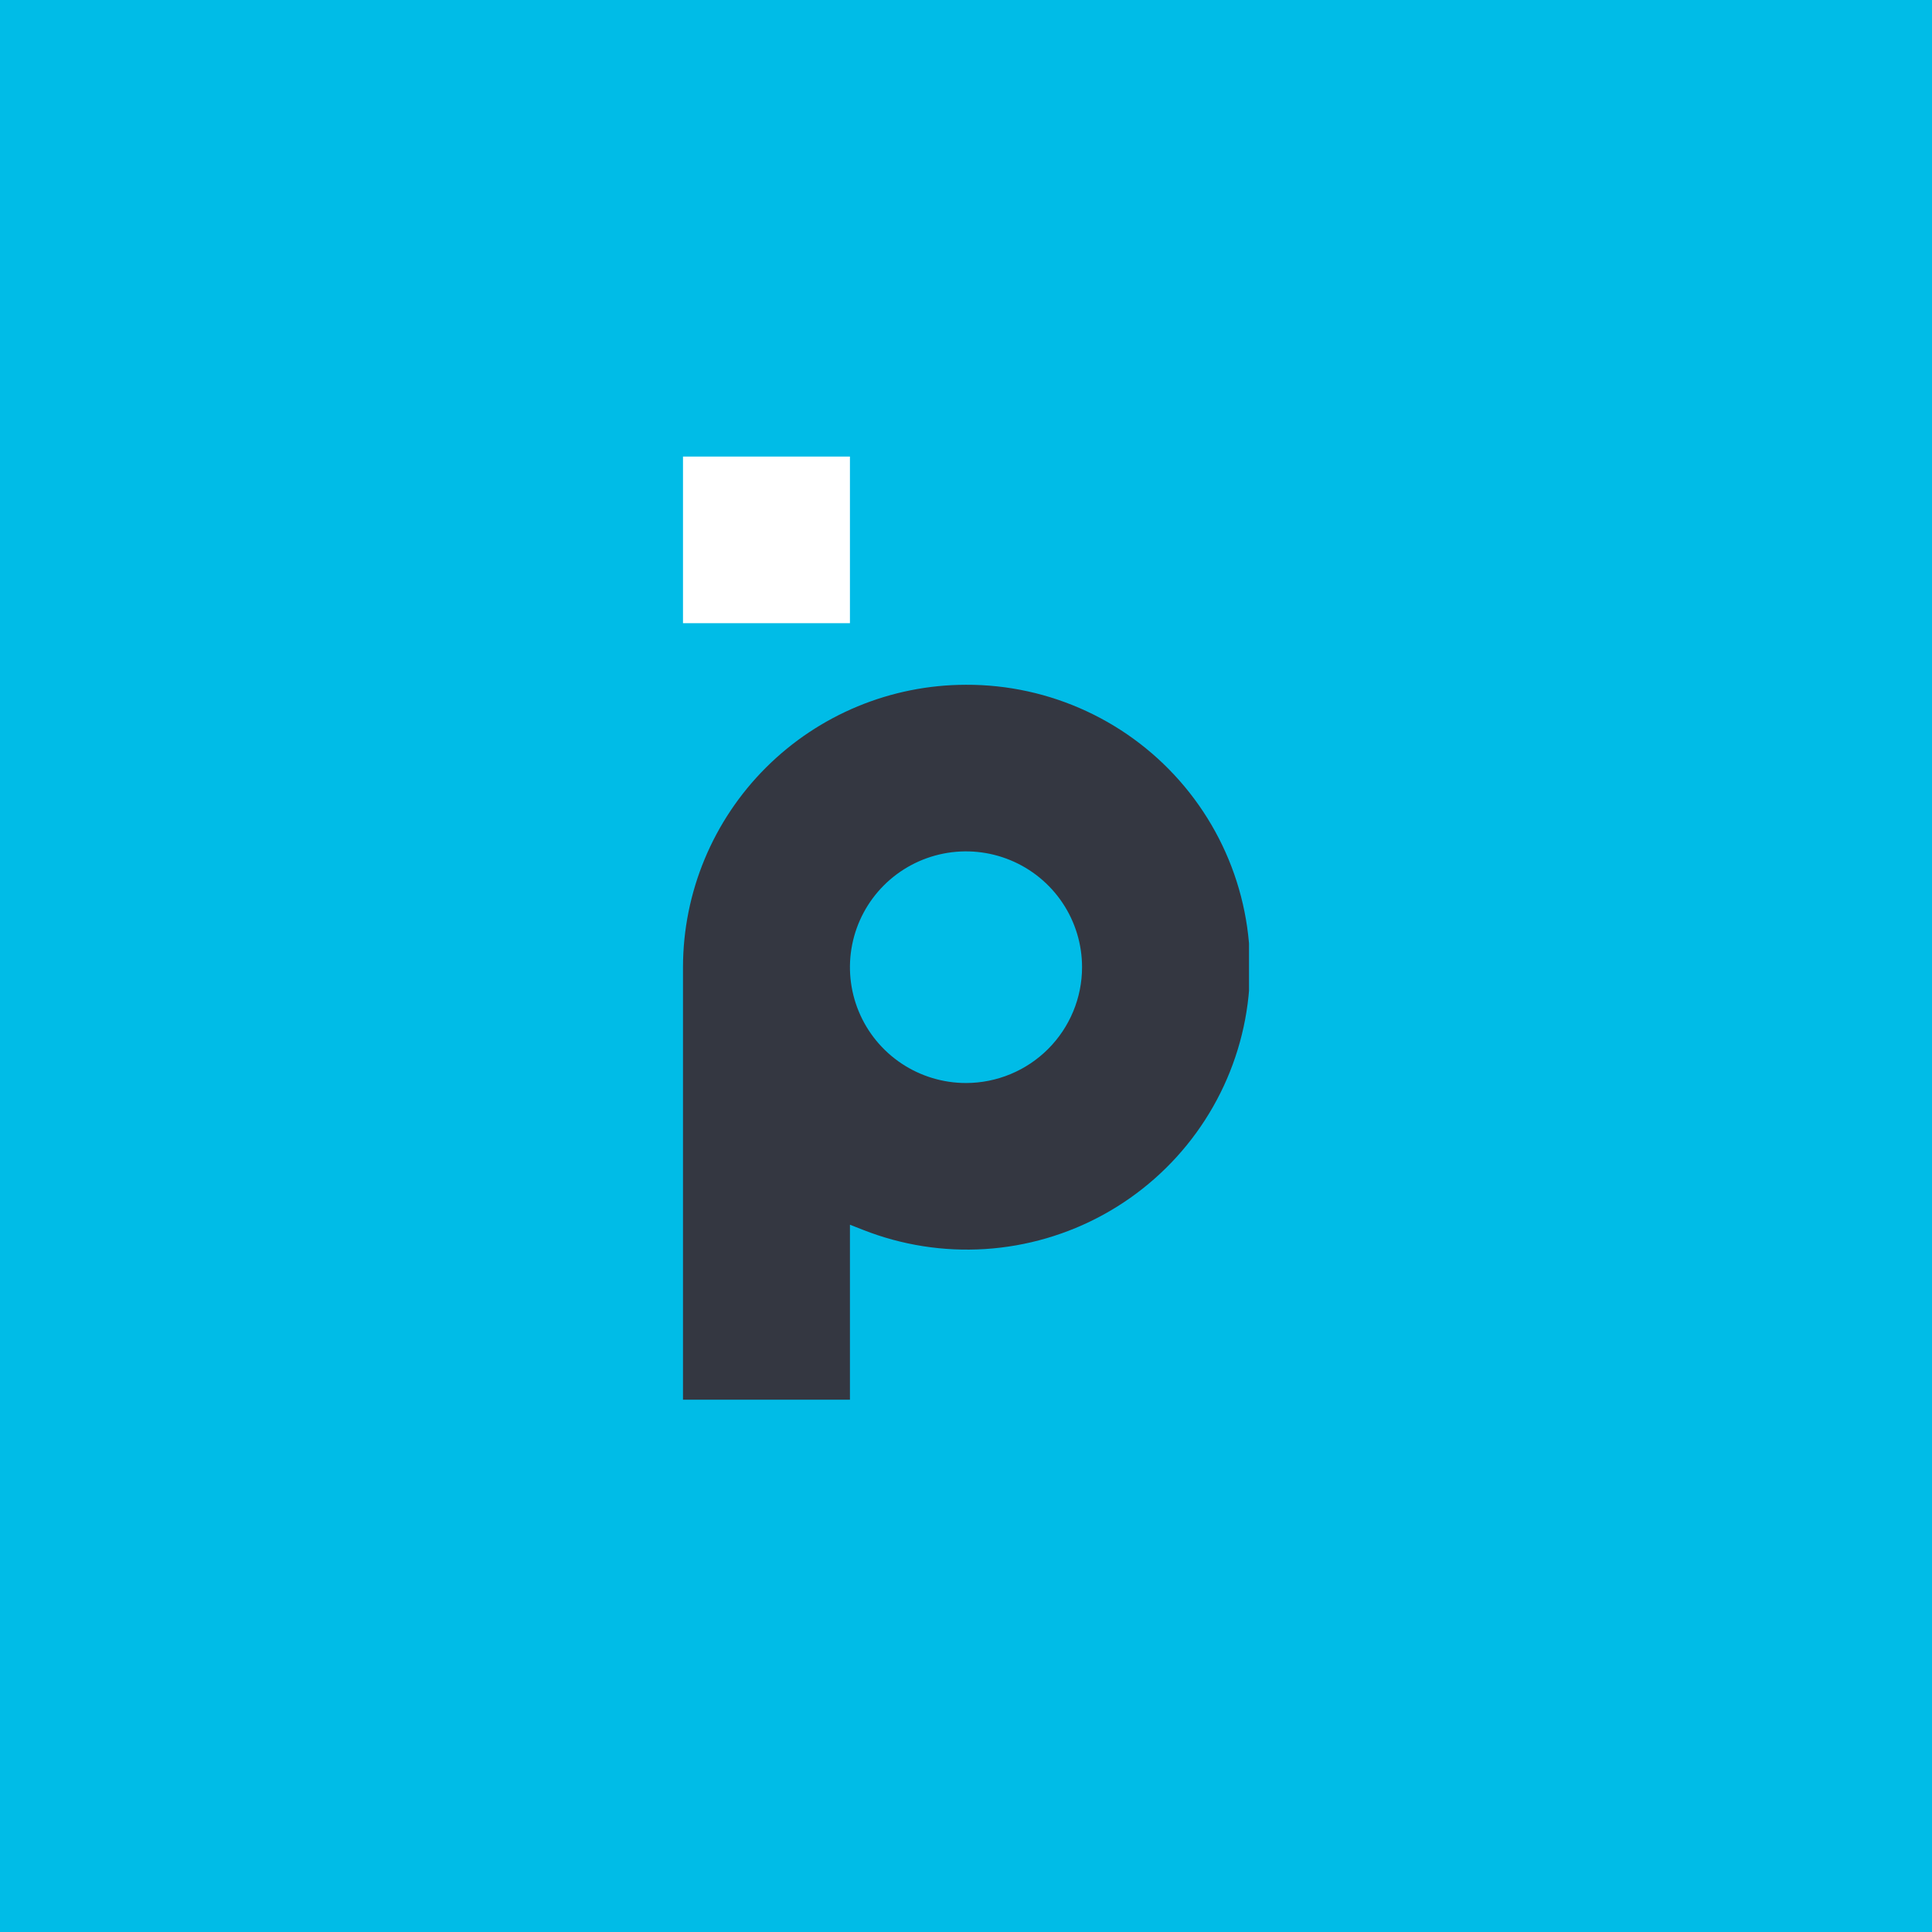
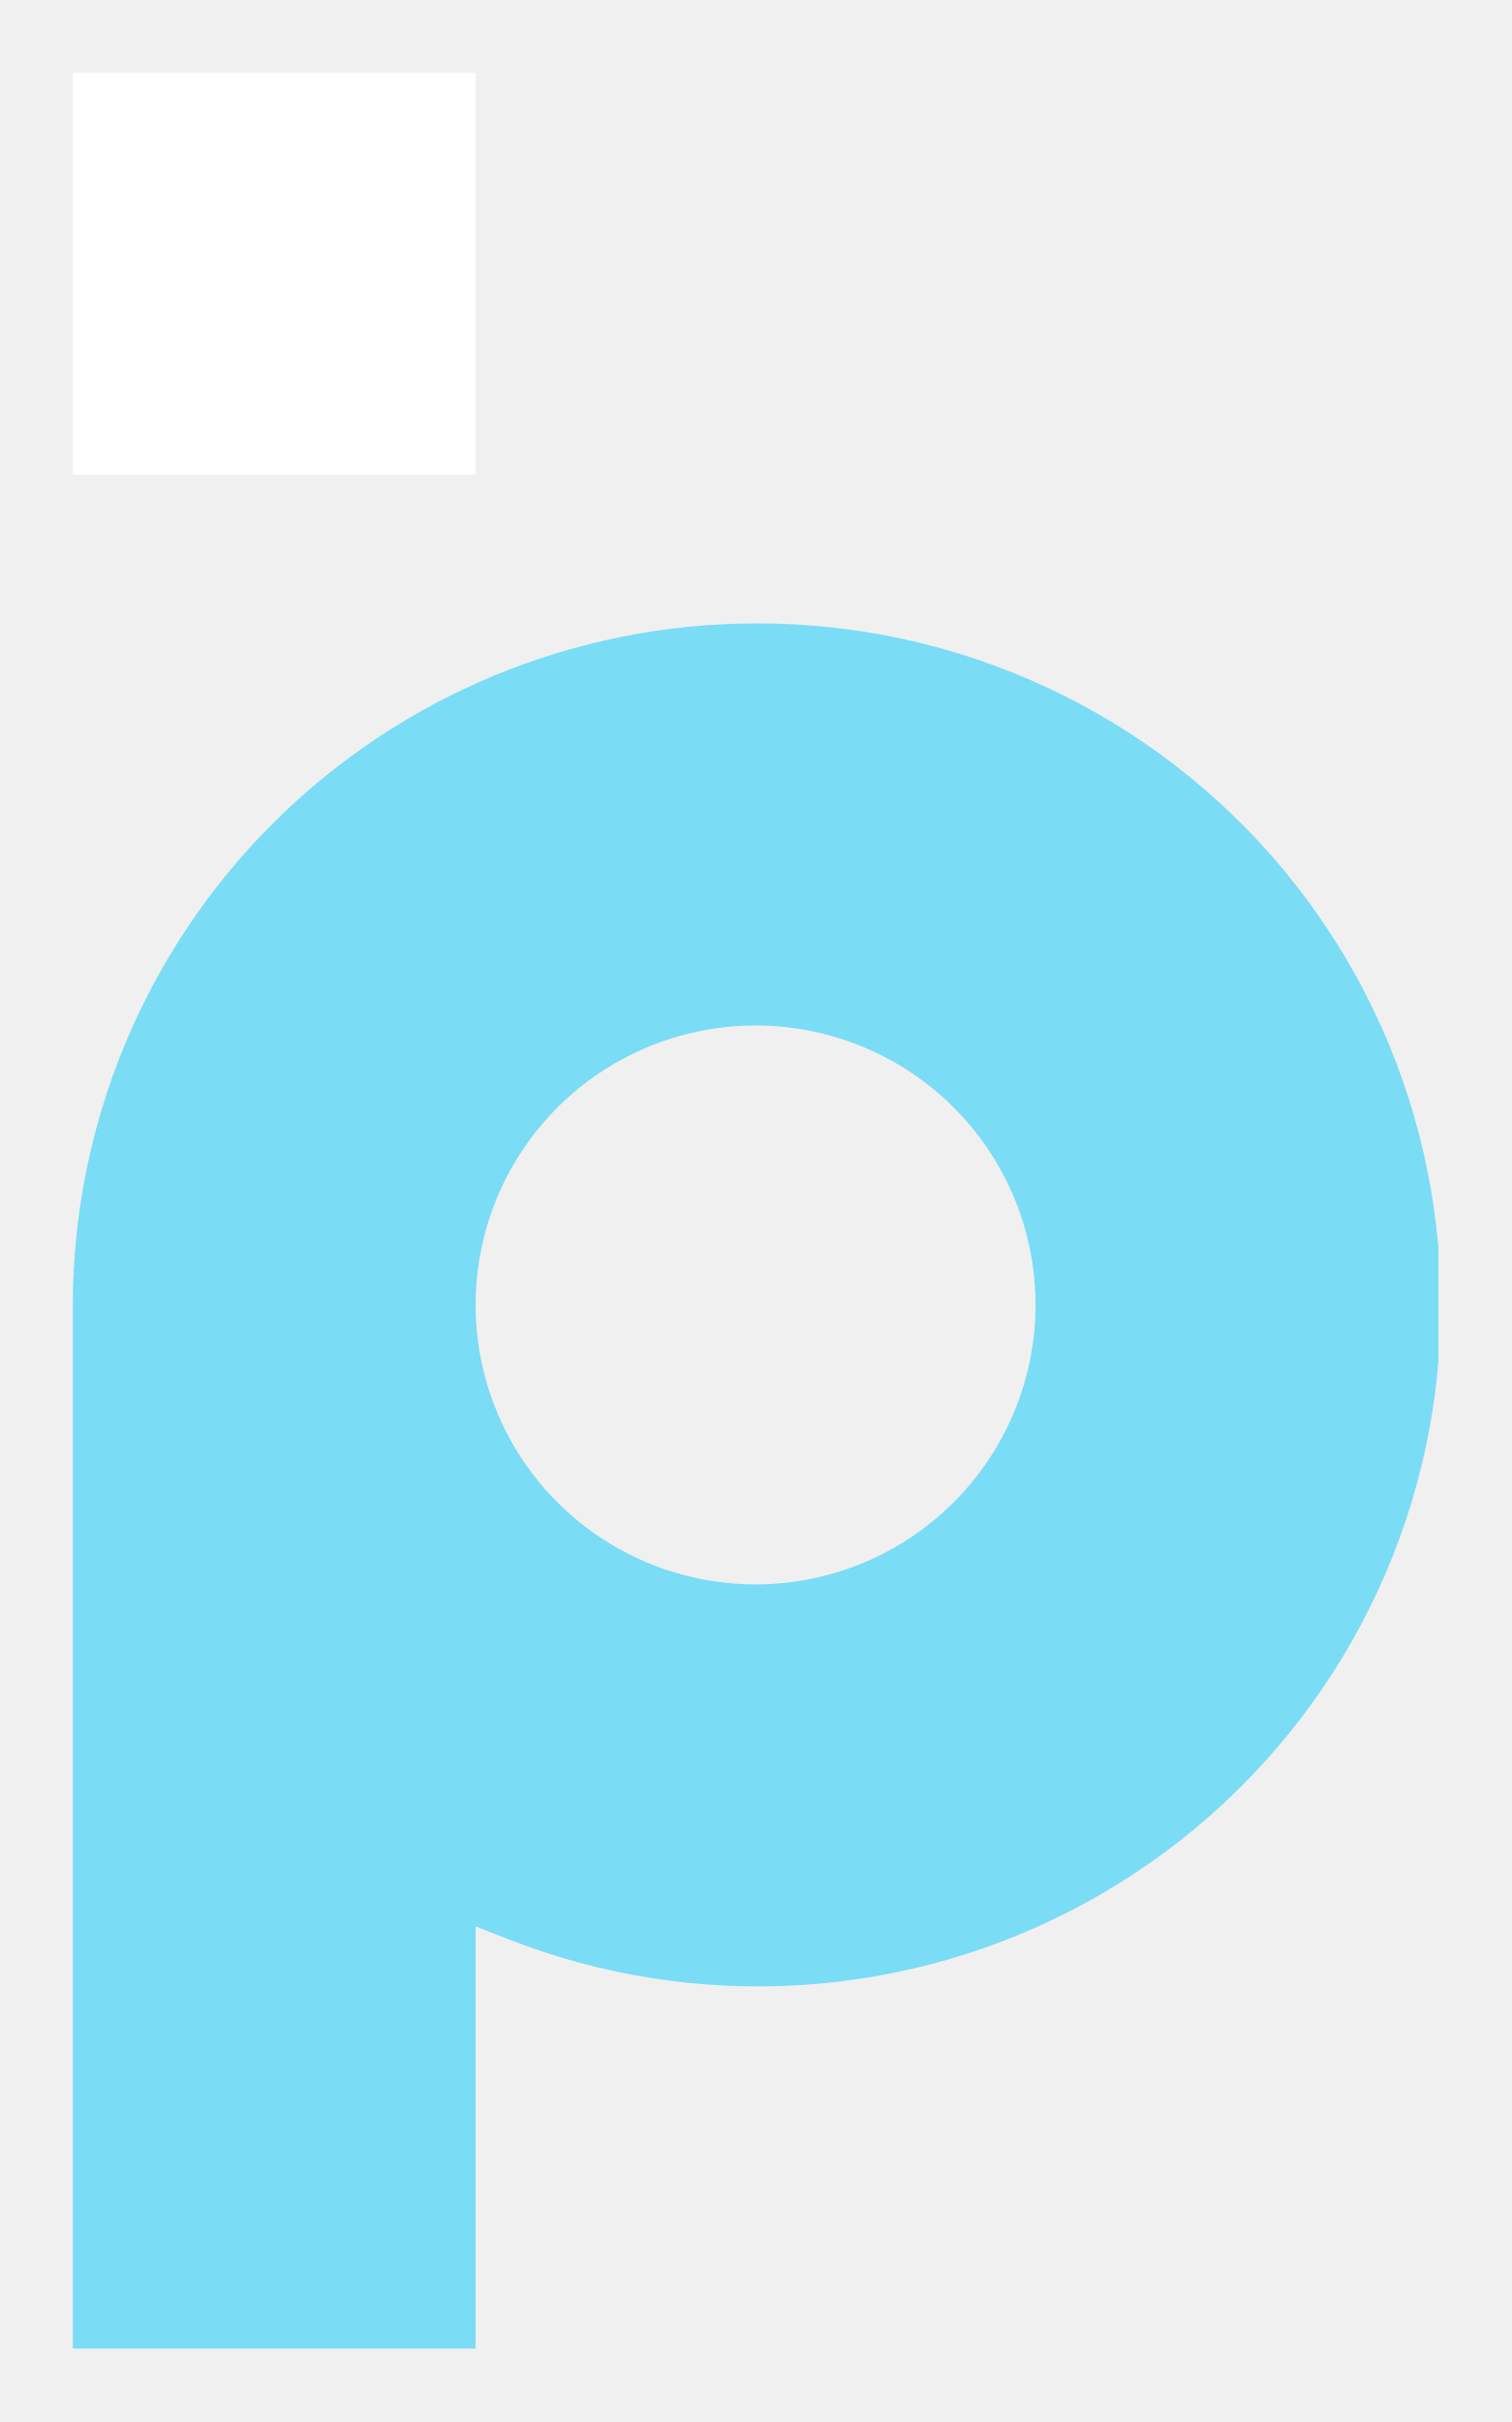
- <svg xmlns="http://www.w3.org/2000/svg" width="512" height="512" viewBox="0 0 512 512" fill="none">
-   <rect width="512" height="512" fill="#00BCE7" />
+ <svg xmlns="http://www.w3.org/2000/svg" fill="none" viewBox="173 113 166 266" width="166" height="266">
  <g clip-path="url(#clip0)">
-     <path d="M256 181.471C236.117 181.492 217.055 189.382 202.994 203.411C188.934 217.44 181.024 236.462 181 256.304V370.935H225.244V324.567L228.728 325.933C239.005 329.981 250.051 331.714 261.076 331.008C272.102 330.301 282.835 327.172 292.508 321.845C302.181 316.517 310.555 309.123 317.032 300.19C323.508 291.258 327.927 281.008 329.972 270.173C332.018 259.338 331.639 248.186 328.864 237.514C326.088 226.842 320.984 216.913 313.917 208.439C306.849 199.964 297.993 193.152 287.981 188.49C277.969 183.828 267.048 181.432 256 181.471V181.471ZM256 287.01C249.918 287.01 243.972 285.21 238.914 281.838C233.856 278.466 229.914 273.673 227.586 268.065C225.258 262.458 224.648 256.287 225.834 250.333C227.019 244.38 229.947 238.911 234.247 234.618C238.547 230.325 244.027 227.401 249.992 226.215C255.957 225.029 262.141 225.635 267.761 227.956C273.381 230.277 278.186 234.209 281.567 239.255C284.948 244.301 286.754 250.234 286.756 256.304C286.753 264.444 283.512 272.25 277.745 278.008C271.978 283.765 264.157 287.003 256 287.01V287.01Z" fill="#343741" />
+     <path d="M256 181.471C236.117 181.492 217.055 189.382 202.994 203.411C188.934 217.44 181.024 236.462 181 256.304V370.935H225.244V324.567L228.728 325.933C239.005 329.981 250.051 331.714 261.076 331.008C272.102 330.301 282.835 327.172 292.508 321.845C302.181 316.517 310.555 309.123 317.032 300.19C323.508 291.258 327.927 281.008 329.972 270.173C332.018 259.338 331.639 248.186 328.864 237.514C326.088 226.842 320.984 216.913 313.917 208.439C306.849 199.964 297.993 193.152 287.981 188.49C277.969 183.828 267.048 181.432 256 181.471V181.471ZM256 287.01C249.918 287.01 243.972 285.21 238.914 281.838C233.856 278.466 229.914 273.673 227.586 268.065C225.258 262.458 224.648 256.287 225.834 250.333C227.019 244.38 229.947 238.911 234.247 234.618C238.547 230.325 244.027 227.401 249.992 226.215C255.957 225.029 262.141 225.635 267.761 227.956C273.381 230.277 278.186 234.209 281.567 239.255C284.948 244.301 286.754 250.234 286.756 256.304C286.753 264.444 283.512 272.25 277.745 278.008C271.978 283.765 264.157 287.003 256 287.01V287.01Z" fill="#7adcf5" />
    <path d="M225.244 121H181V165.152H225.244V121Z" fill="white" />
  </g>
  <defs>
    <clipPath id="clip0">
      <rect width="150" height="250" fill="white" transform="translate(181 121)" />
    </clipPath>
  </defs>
</svg>
